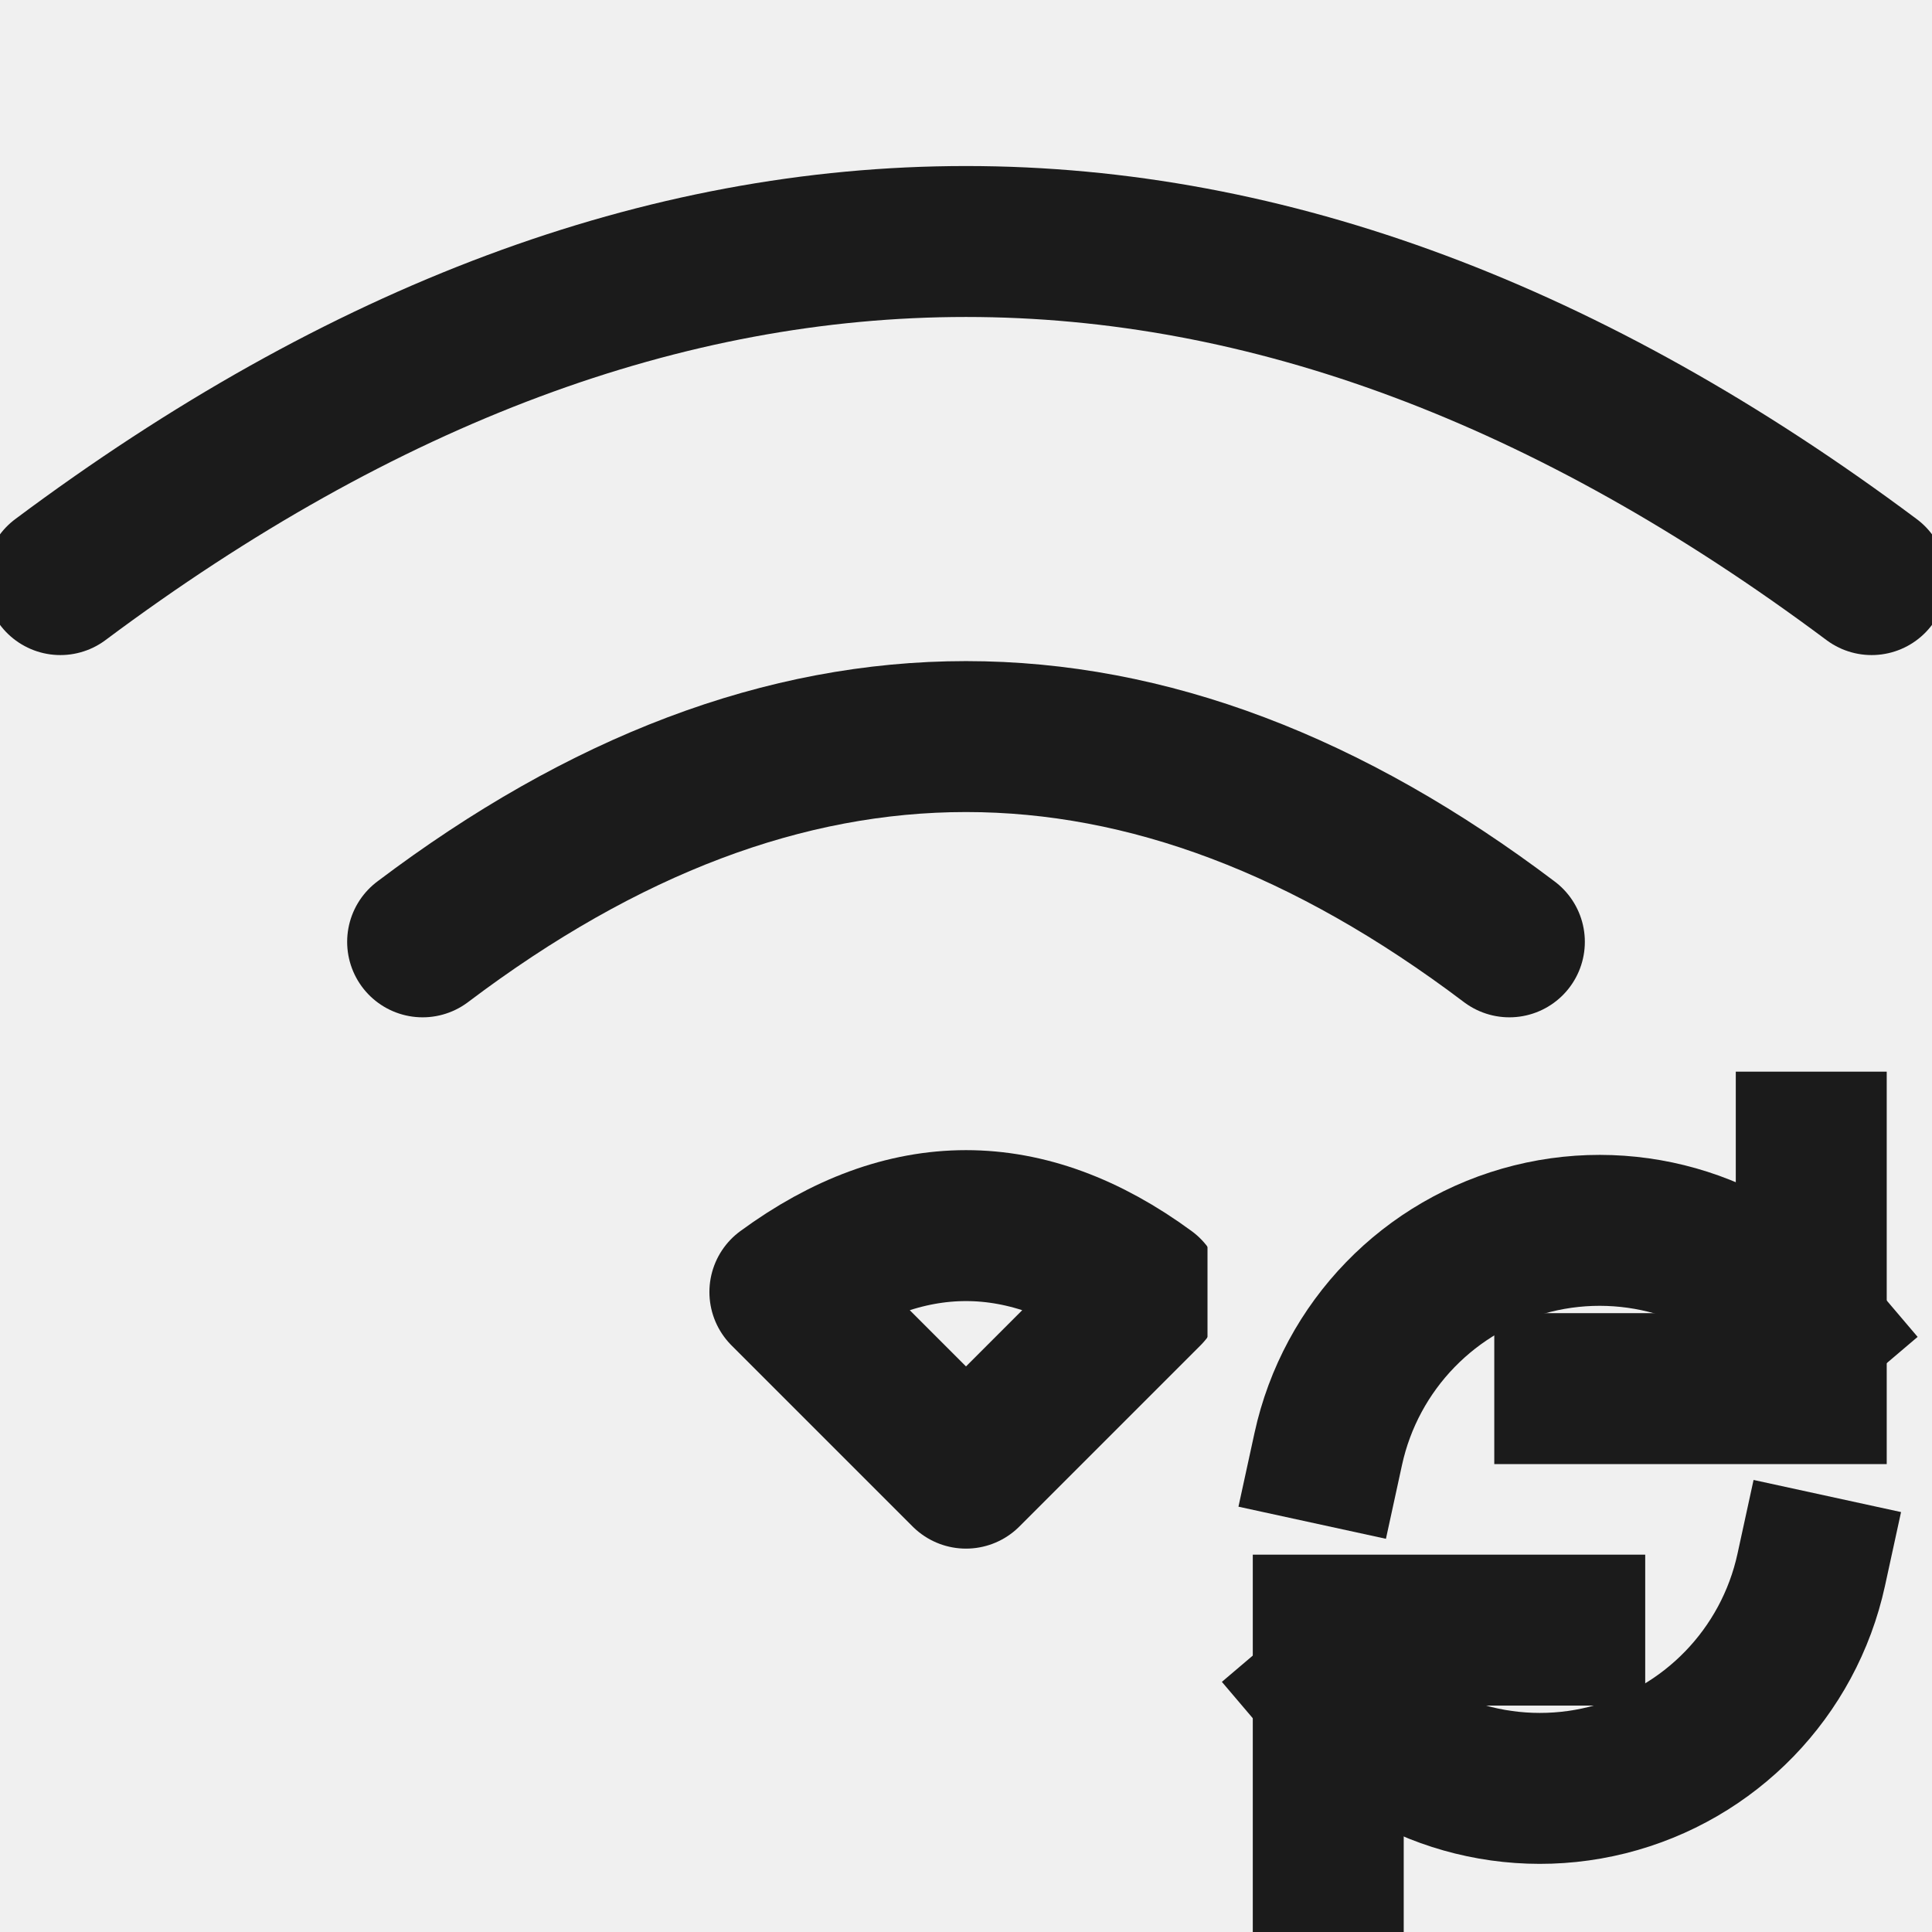
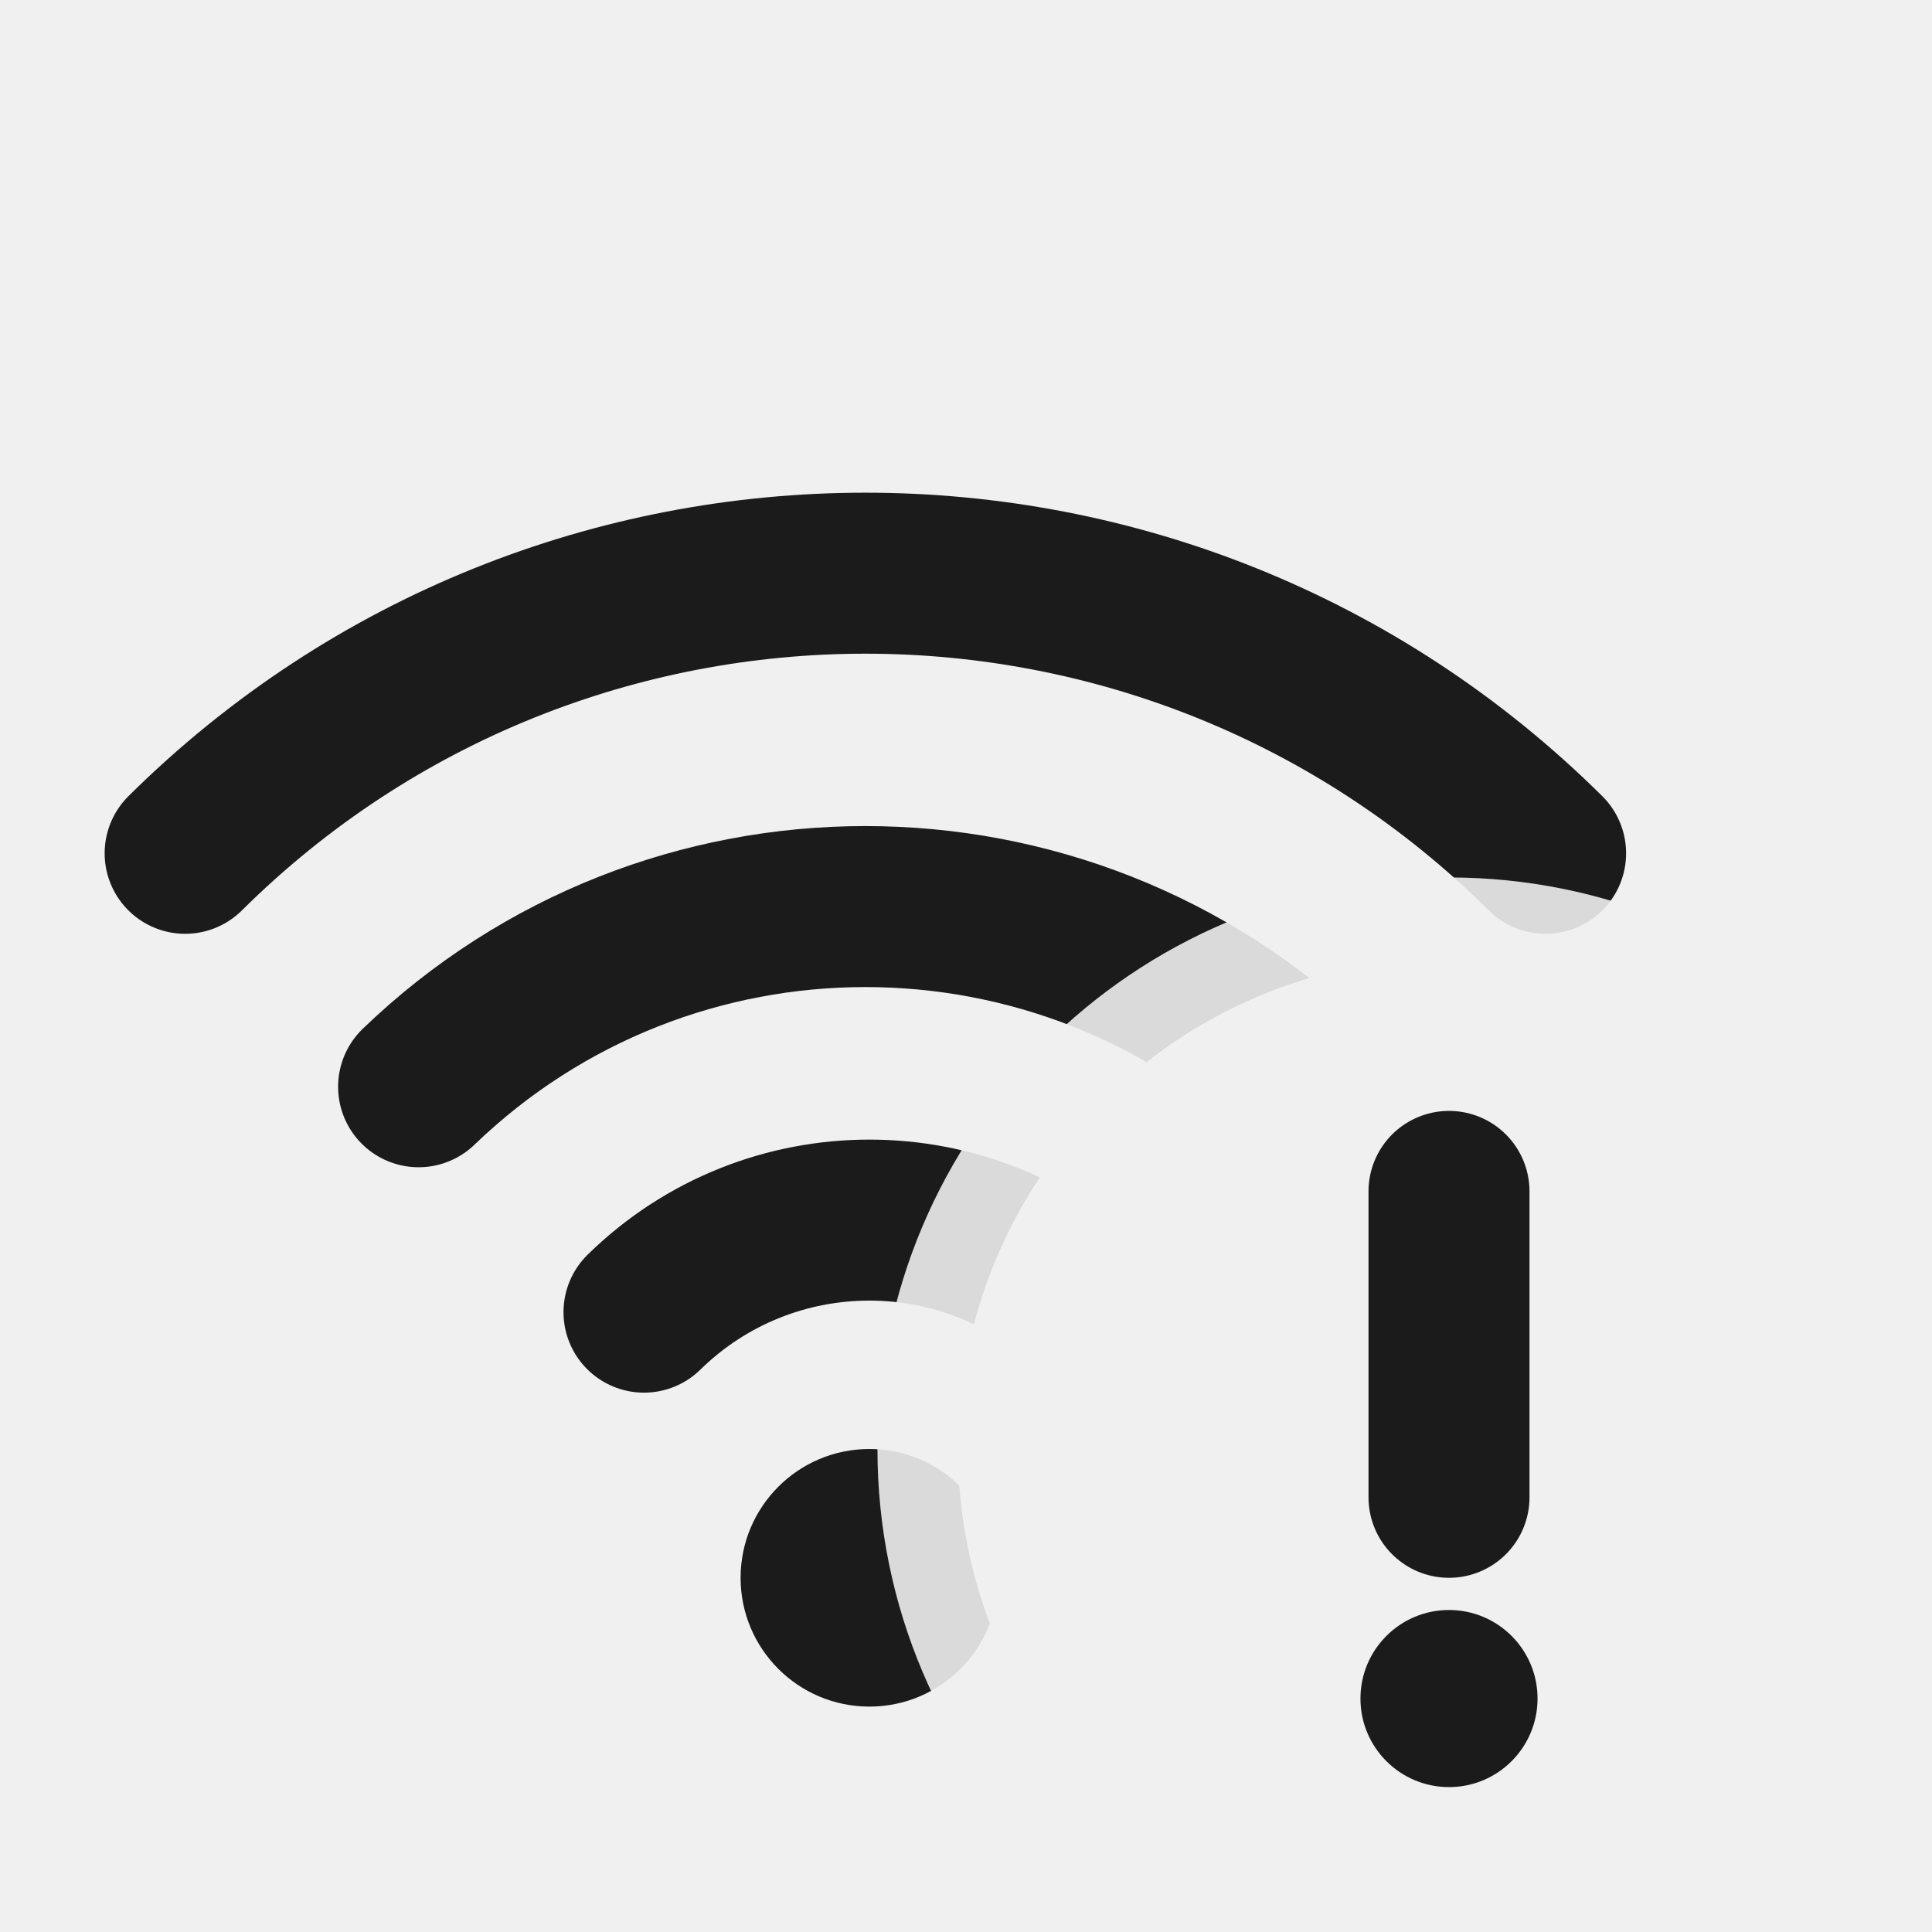
<svg xmlns="http://www.w3.org/2000/svg" width="20" height="20" viewBox="0 0 20 20" fill="#1b1b1b">
  <g transform="translate(0 0)">
-     <g transform="scale(1.25)">
+     <g transform="scale(0.8333333)" fill="#1b1b1b" stroke="#1b1b1b">
      <defs>
-         <mask id="mark">
-           <rect width="16" height="16" fill="white" />
-           <rect x="10" y="9" width="6" height="7" fill="black" />
+         <mask id="mark" maskUnits="userSpaceOnUse" x="0" y="0" width="24" height="24">
+           <rect width="24" height="24" fill="white" />
+           <circle cx="18" cy="18" r="6.6" fill="black" />
        </mask>
      </defs>
      <g mask="url(#mark)">
-         <path d="M.5 4.8Q8 -.8 15.5 4.8" fill="none" stroke="#1b1b1b" stroke-width="1.25" stroke-linecap="round" stroke-linejoin="round" />
-         <path d="M3.5 7.8Q8 4.4 12.5 7.8" fill="none" stroke="#1b1b1b" stroke-width="1.25" stroke-linecap="round" stroke-linejoin="round" />
-         <path d="M6.5 10.7Q8 9.6 9.5 10.7L8 12.2Z" fill="none" stroke="#1b1b1b" stroke-width="1.25" stroke-linecap="round" stroke-linejoin="round" />
+         <path d="M2.3 10.6a12 12 0 0 1 16.9 0M5.2 13.5a8 8 0 0 1 11.1 0M8 16.3a4 4 0 0 1 5.6 0" fill="none" stroke-width="2" stroke-linecap="round" />
+         <circle cx="10.8" cy="19.6" r="1.6" stroke="none" />
      </g>
-       <g fill="none" stroke="#1b1b1b" stroke-width="1.25" stroke-linecap="square">
-         <path d="M11 12a2.3 2.3 0 0 1 4-1M15 13a2.3 2.3 0 0 1-4 1" />
-         <path d="M15 9.5v2h-2M11 15.5v-2h2" />
-       </g>
+       <path d="M18 14.8v3.8" fill="none" stroke-width="2" stroke-linecap="round" />
+       <circle cx="18" cy="21.1" r="1.1" stroke="none" />
    </g>
  </g>
</svg>
